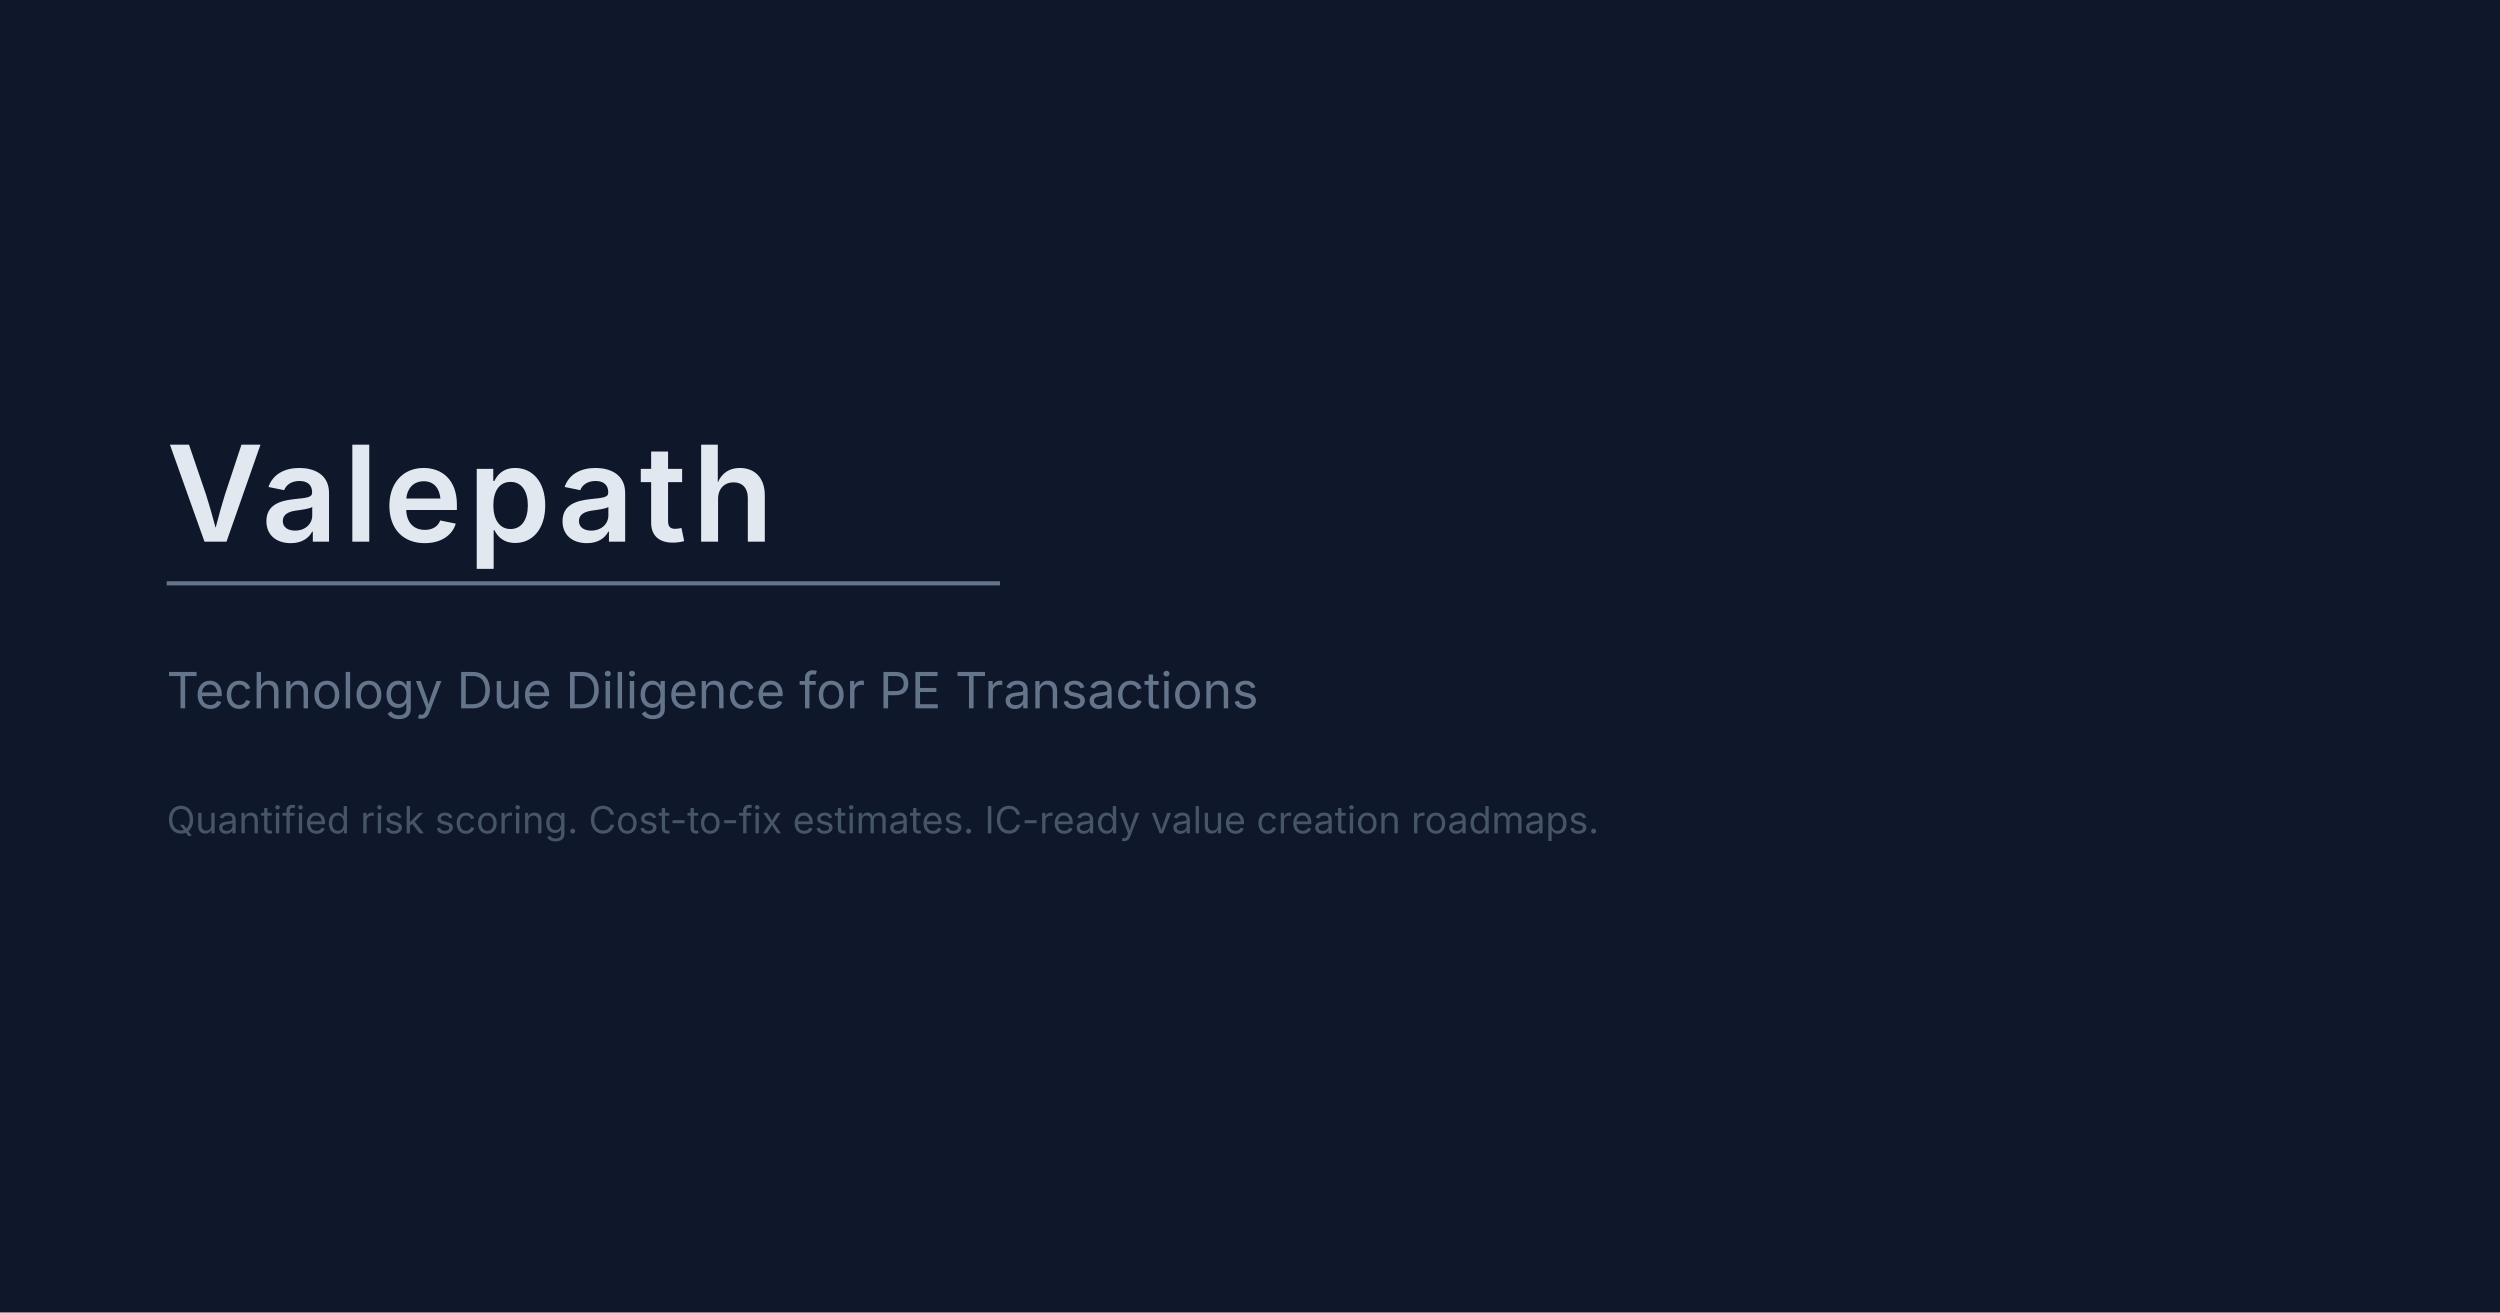
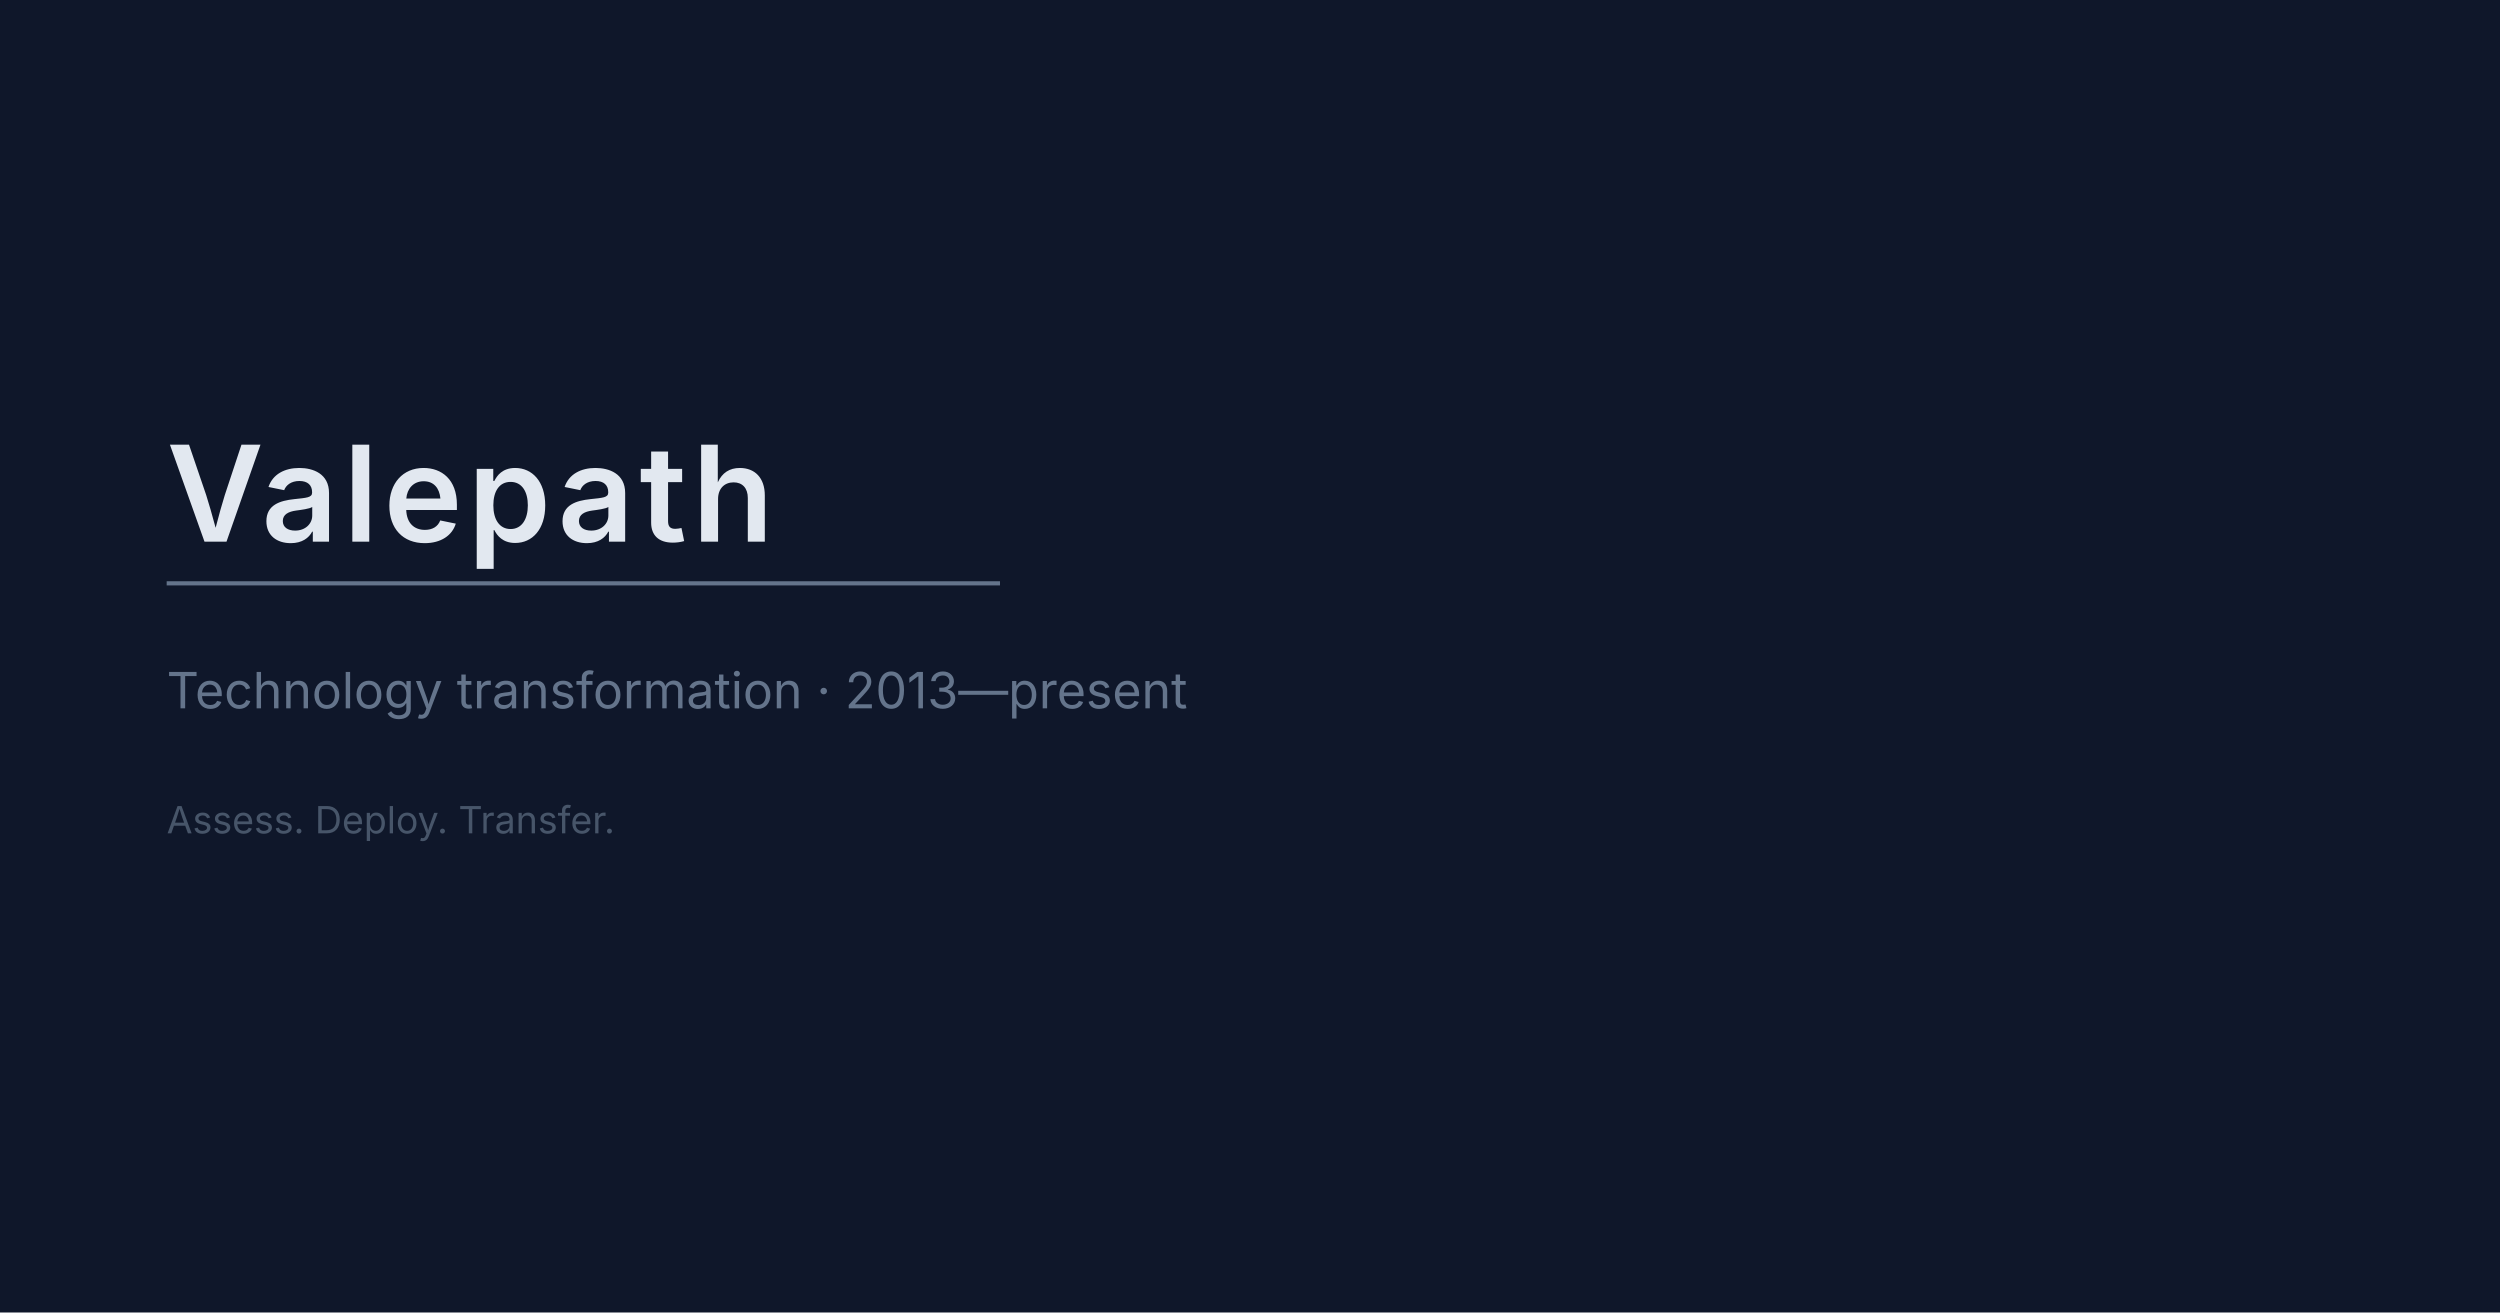
<svg xmlns="http://www.w3.org/2000/svg" viewBox="0 0 1200 630">
  <rect width="1200" height="630" fill="#0f172a" />
  <text x="80" y="260" font-family="system-ui, -apple-system, sans-serif" font-size="64" font-weight="600" letter-spacing="0.04em" fill="#e2e8f0">Valepath</text>
  <line x1="80" y1="280" x2="480" y2="280" stroke="#64748b" stroke-width="2" />
-   <text x="80" y="340" font-family="system-ui, -apple-system, sans-serif" font-size="24" font-weight="400" fill="#64748b">Technology Due Diligence for PE Transactions</text>
-   <text x="80" y="400" font-family="system-ui, -apple-system, sans-serif" font-size="18" font-weight="400" fill="#475569">Quantified risk scoring. Cost-to-fix estimates. IC-ready value creation roadmaps.</text>
+   <text x="80" y="340" font-family="system-ui, -apple-system, sans-serif" font-size="24" font-weight="400" fill="#64748b">Technology transformation · 2013—present</text>
+   <text x="80" y="400" font-family="system-ui, -apple-system, sans-serif" font-size="18" font-weight="400" fill="#475569">Assess. Deploy. Transfer.</text>
</svg>
